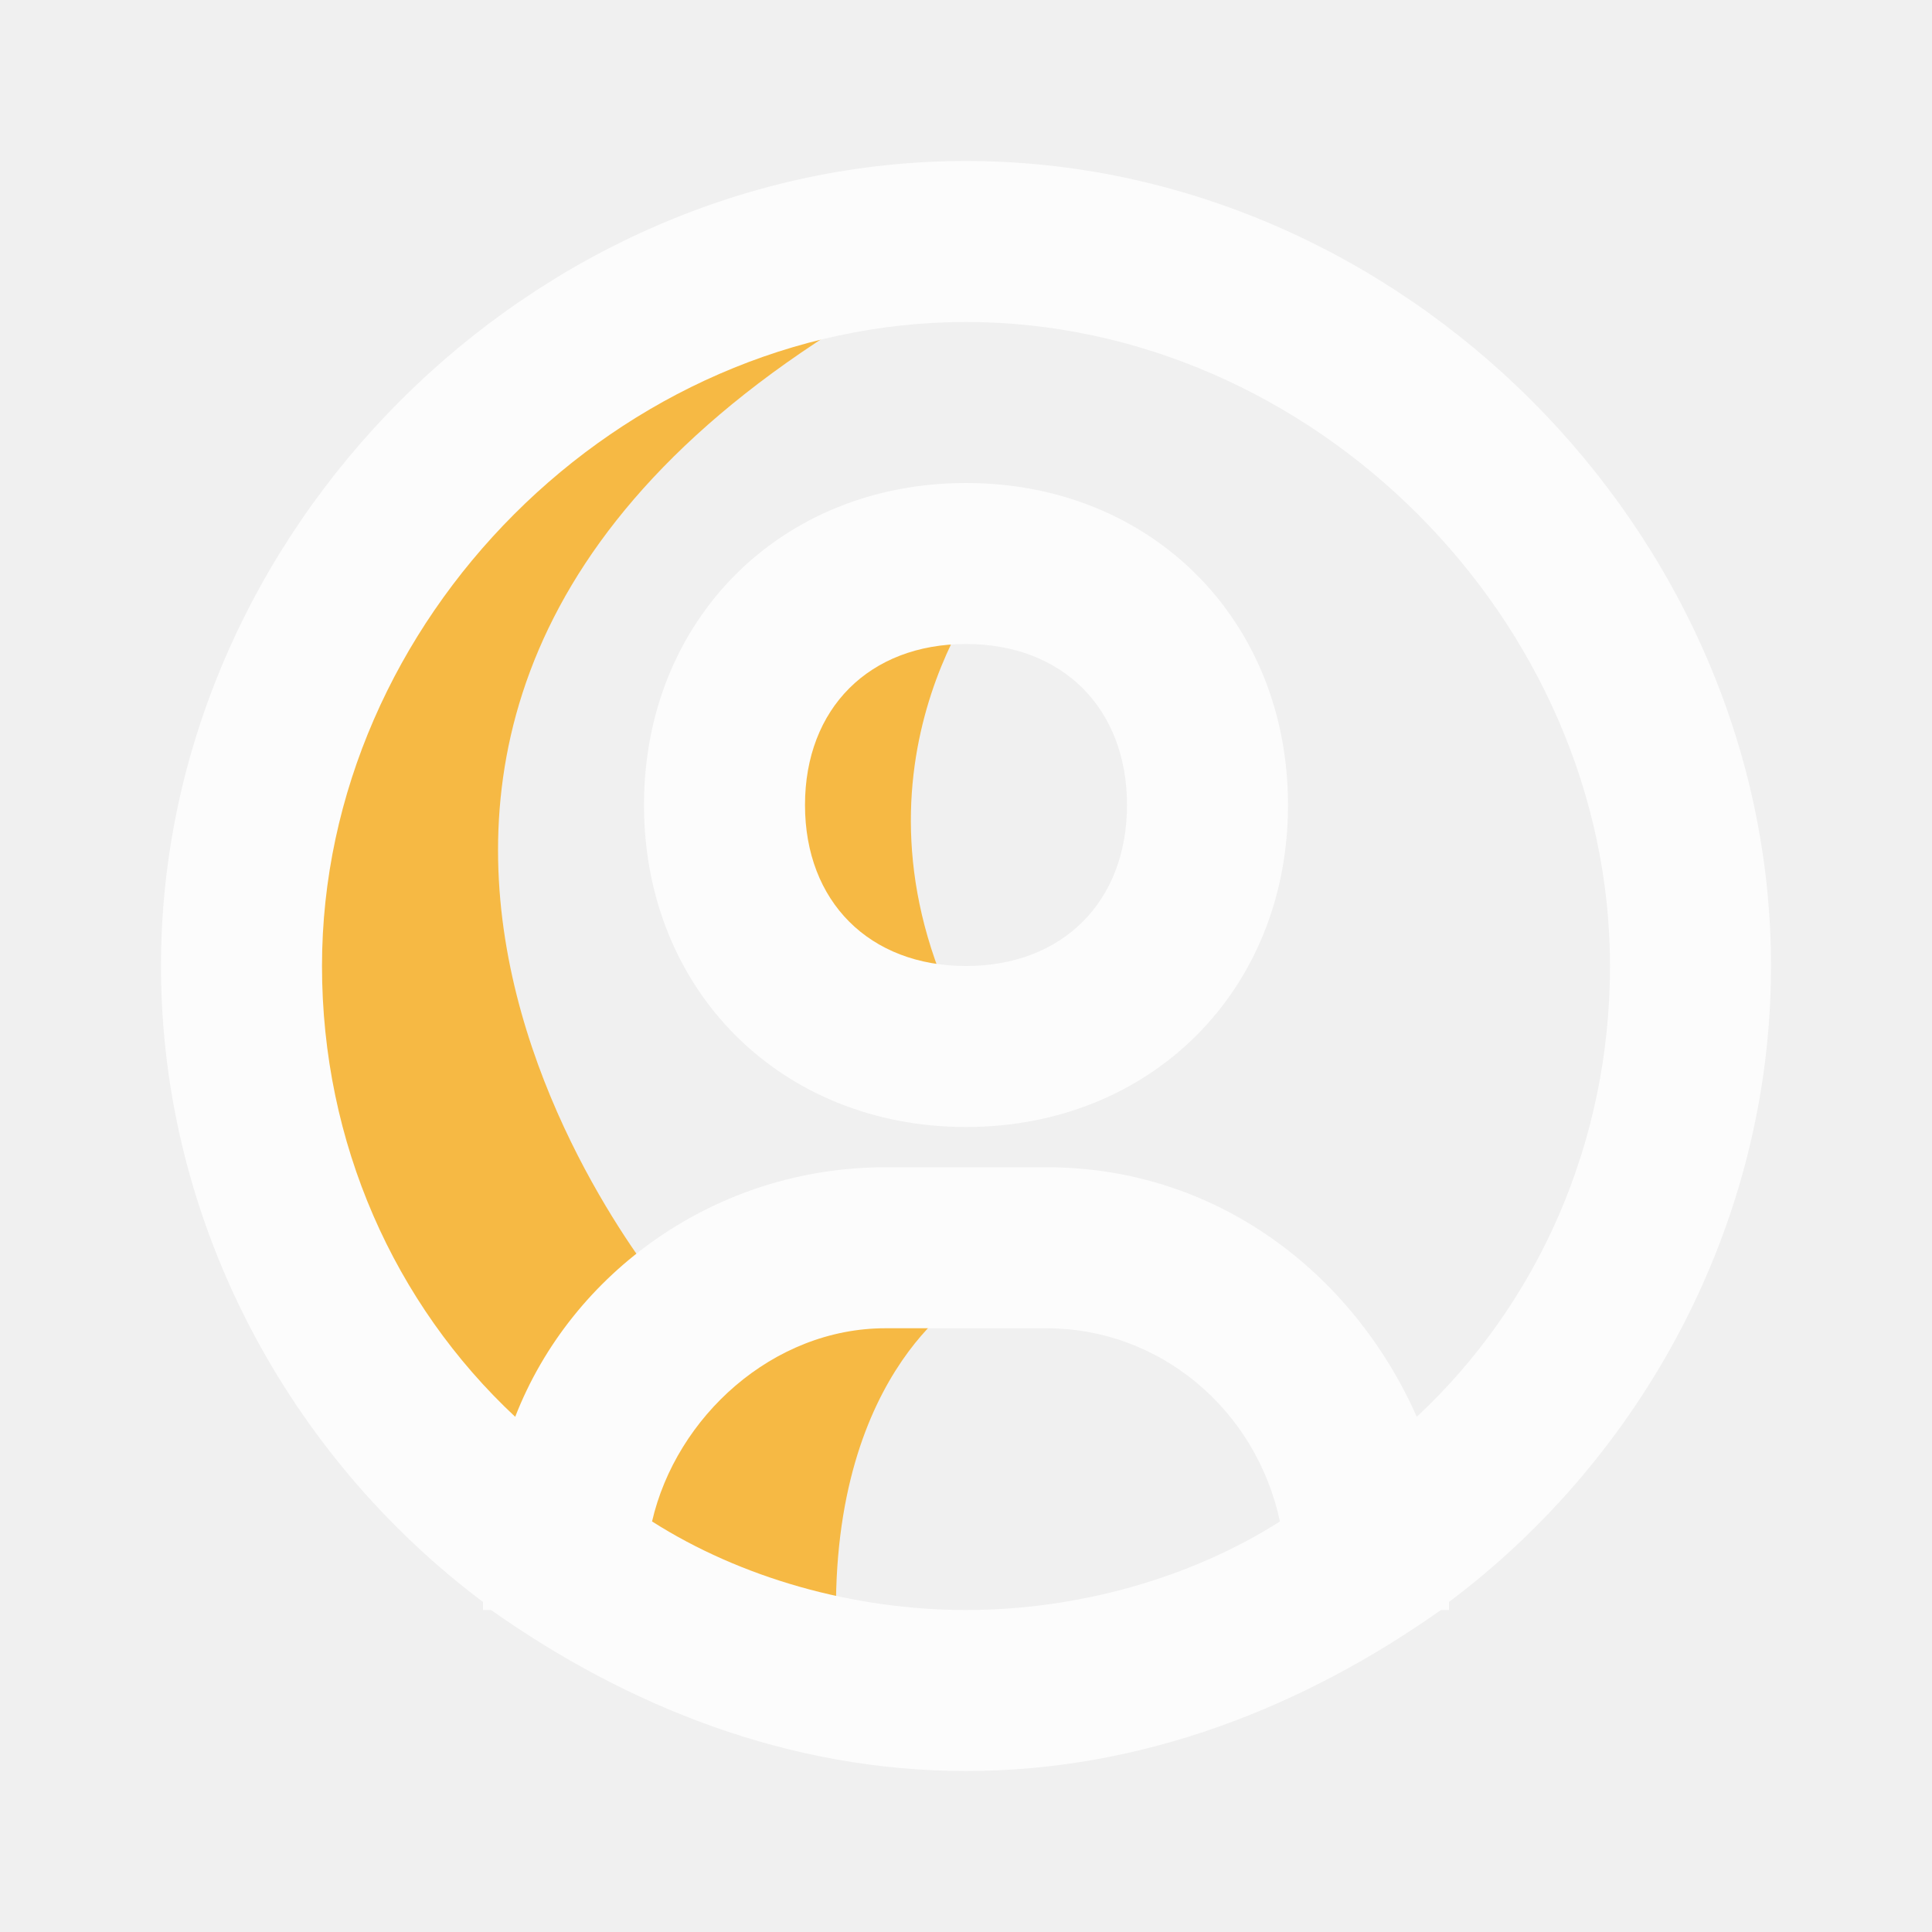
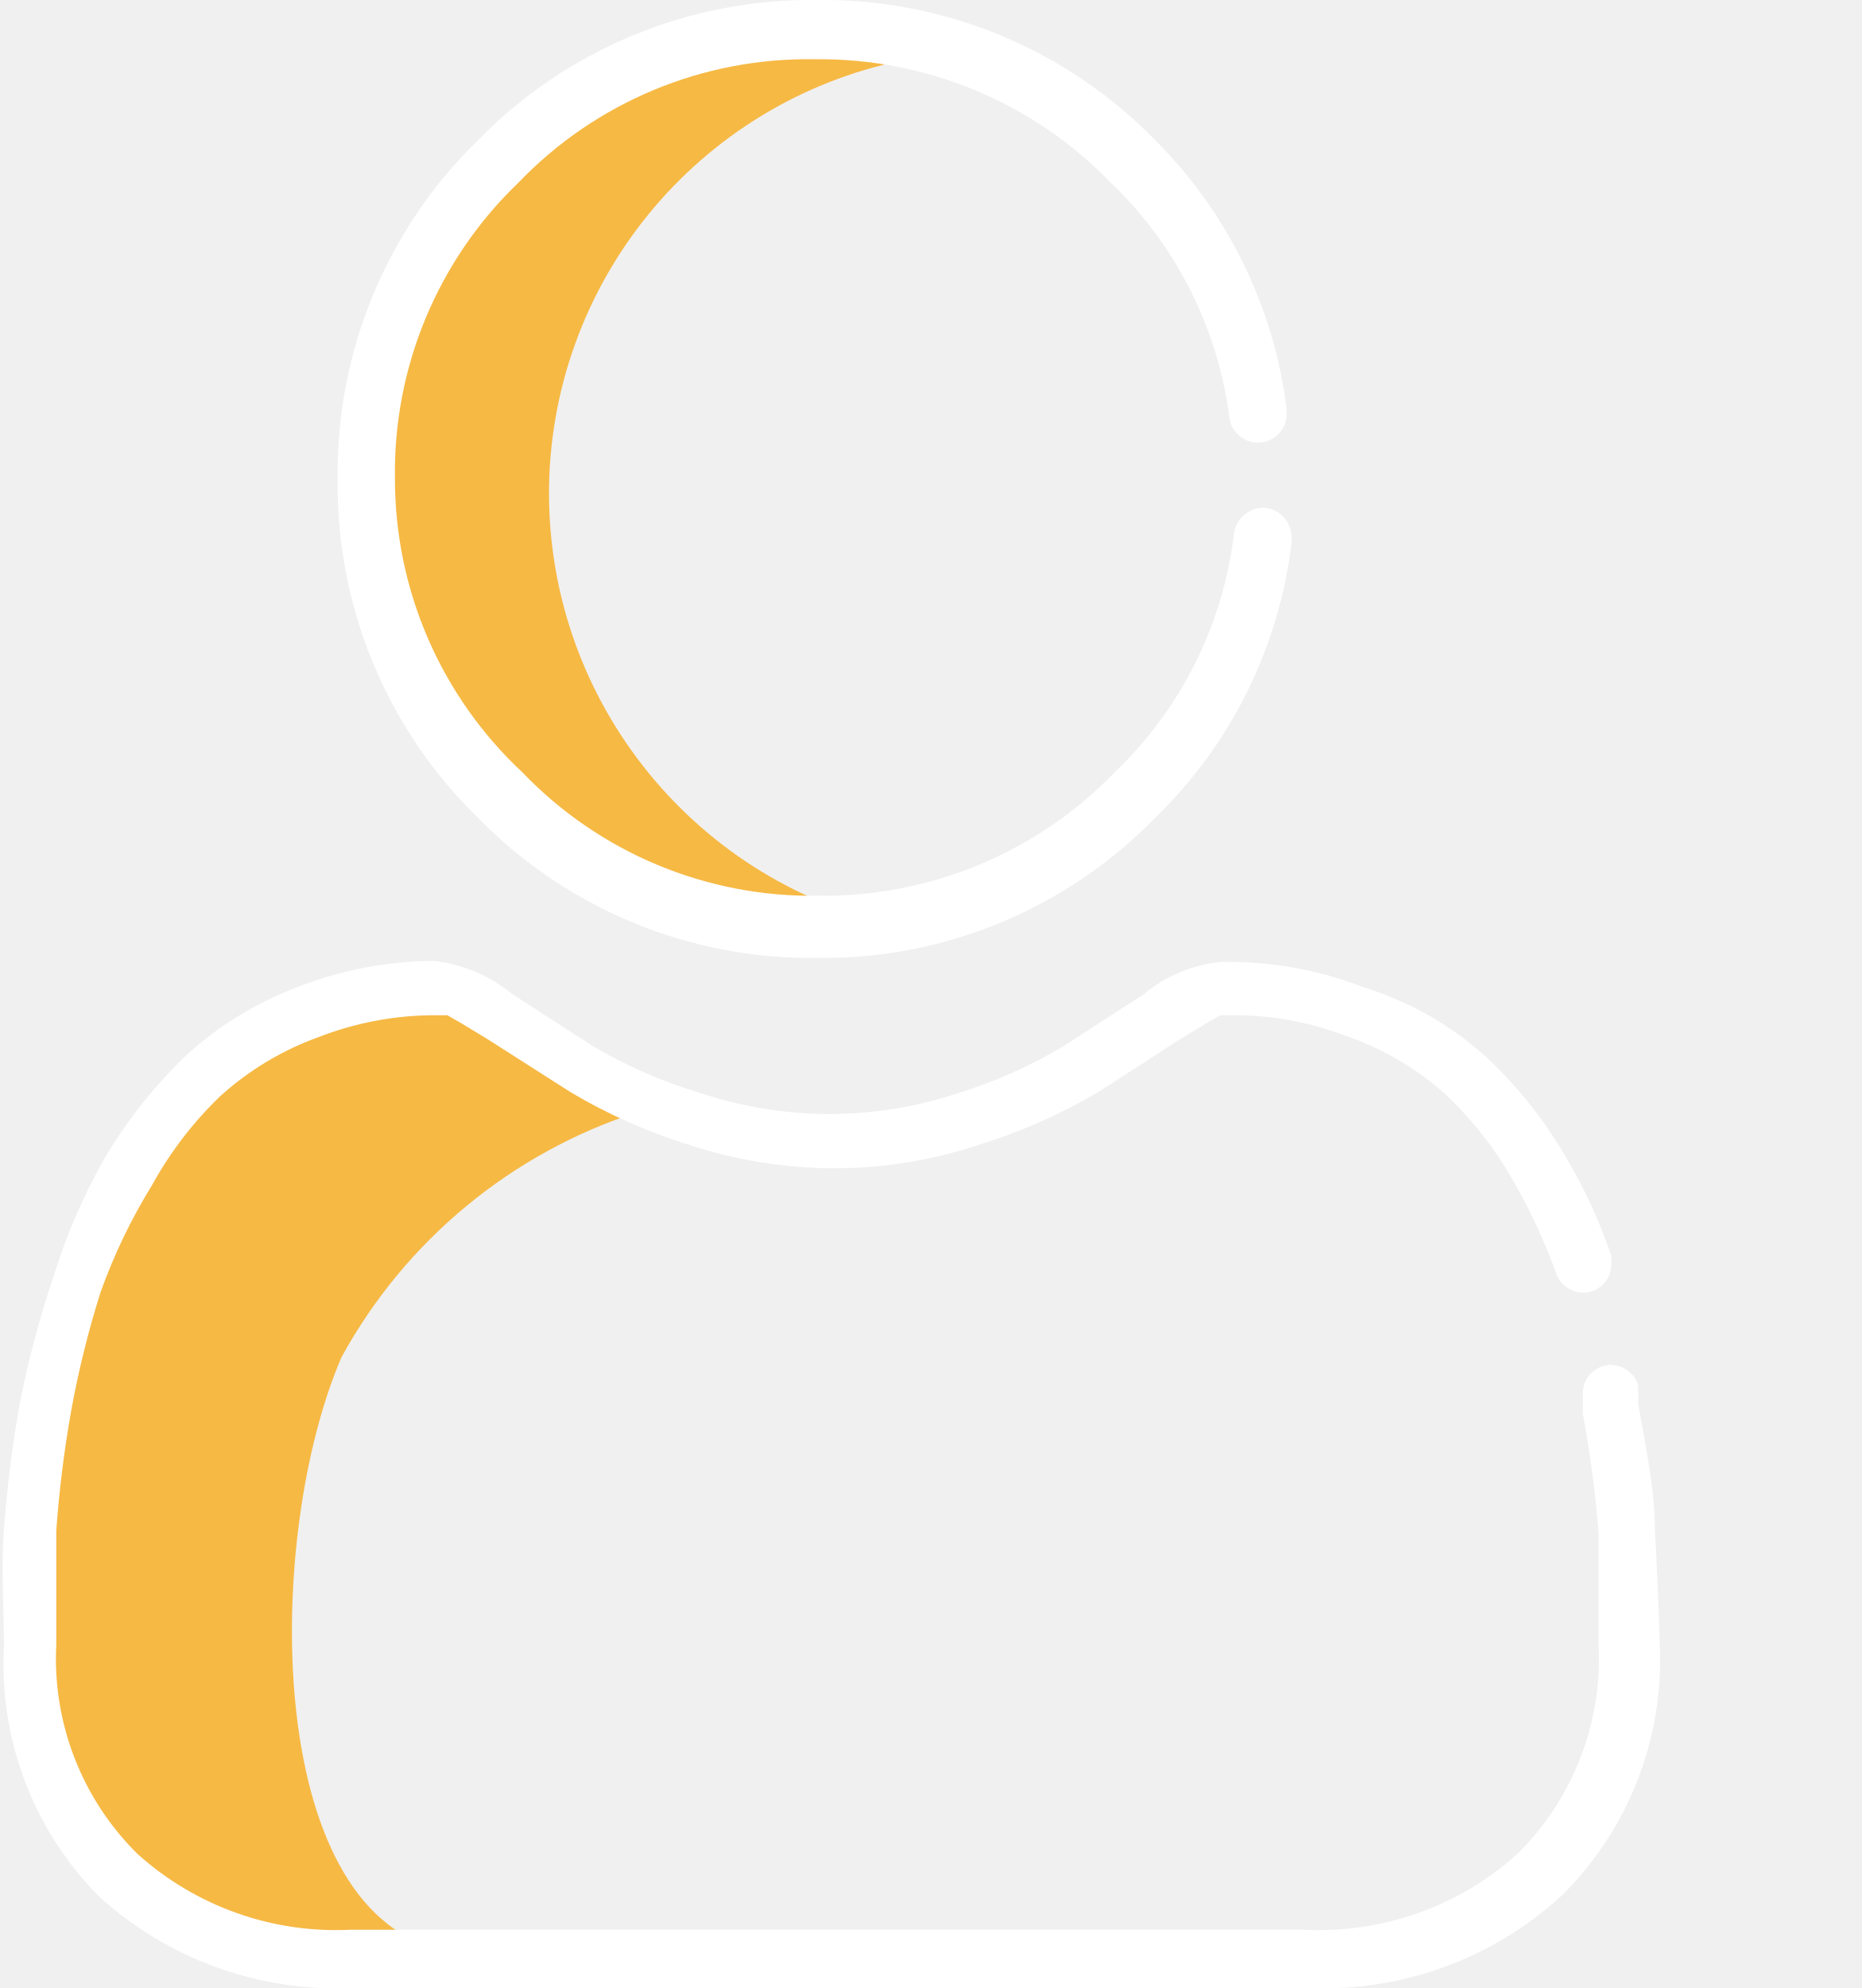
- <svg xmlns="http://www.w3.org/2000/svg" version="1.1" id="Capa_1" x="0px" y="0px" viewBox="0 0 24 24" style="enable-background:new 0 0 24 24;" xml:space="preserve">
-   <style type="text/css">
- 	.st0{fill:#F6B944;}
- 	.st1{fill:none;}
- 	.st2{fill:#FCFCFC;}
- </style>
-   <path class="st0" d="M12,16.1c0,0-1.8,1-1.6,4.4L7.6,19L8,17.1l2.3-1.3L12,16.1z" />
-   <path class="st0" d="M8.3,16.1c0,0-6.5-7.6,3.3-12.7L6.2,5.1L3.4,9.4l0.3,6l2.5,3.2l1.1-1L8.3,16.1z" />
-   <path class="st0" d="M12.3,7.2c0,0-2,2.4-0.3,5.6c0,0-2.5-0.2-2.8-2.8S12.3,7.2,12.3,7.2z" />
-   <path class="st1" d="M12,8c-1.2,0-2,0.8-2,2s0.8,2,2,2s2-0.8,2-2S13.2,8,12,8z" />
-   <path class="st1" d="M12,4c-4.3,0-8,3.7-8,8c0,2.2,0.9,4.2,2.4,5.6c0.8-1.8,2.5-3.1,4.6-3.1h2c2.1,0,3.9,1.3,4.6,3.1  c1.5-1.5,2.4-3.5,2.4-5.6C20,7.7,16.3,4,12,4z M12,14c-2.3,0-4-1.7-4-4s1.7-4,4-4s4,1.7,4,4S14.3,14,12,14z" />
-   <path class="st1" d="M13,16.6h-2c-1.4,0-2.6,1-2.9,2.4C9.2,19.6,10.6,20,12,20s2.8-0.4,3.9-1.1C15.6,17.6,14.4,16.6,13,16.6z" />
-   <path class="st2" d="M12,2C6.6,2,2,6.6,2,12c0,3.2,1.6,6.1,4,7.9V20h0.1c1.7,1.2,3.7,2,5.9,2s4.2-0.8,5.9-2H18v-0.1  c2.4-1.8,4-4.7,4-7.9C22,6.6,17.4,2,12,2z M8.1,18.9c0.3-1.3,1.5-2.4,2.9-2.4h2c1.4,0,2.6,1,2.9,2.4C14.8,19.6,13.4,20,12,20  S9.2,19.6,8.1,18.9z M17.6,17.6c-0.8-1.8-2.5-3.1-4.6-3.1h-2c-2.1,0-3.9,1.3-4.6,3.1C4.9,16.2,4,14.2,4,12c0-4.3,3.7-8,8-8  s8,3.7,8,8C20,14.2,19.1,16.2,17.6,17.6z" />
-   <path class="st2" d="M12,6c-2.3,0-4,1.7-4,4s1.7,4,4,4s4-1.7,4-4S14.3,6,12,6z M12,12c-1.2,0-2-0.8-2-2s0.8-2,2-2s2,0.8,2,2  S13.2,12,12,12z" />
+ <svg xmlns="http://www.w3.org/2000/svg" id="Capa_1" data-name="Capa 1" viewBox="0 0 18.85 20.13">
+   <defs>
+     <style>.cls-1{fill:#f6b944;}.cls-2{fill:#fff;}</style>
+   </defs>
+   <path class="cls-1" d="M5.56,5A4.48,4.48,0,0,1,9.15.61,4.48,4.48,0,0,0,3.78,5,4.48,4.48,0,0,0,8.25,9.48a4.43,4.43,0,0,0,.9-.09A4.49,4.49,0,0,1,5.56,5Z" />
+   <polygon class="cls-2" points="18.85 10.07 18.85 10.07 18.85 10.07 18.85 10.07" />
+   <path class="cls-1" d="M6.46,11.26a5.27,5.27,0,0,0-3,2.48c-.78,1.8-.8,5.58,1,6H2.75l-1.51-.65L.18,16.88l.17-1.8L.8,13.17l.59-1.51,1-1.08,1-.51h1l.82.38Z" />
+   <path class="cls-2" d="M16.76,15.48c0-.39-.09-.82-.17-1.27a.69.69,0,0,0,0-.13s0,0,0-.06a.3.3,0,0,0-.28-.2.29.29,0,0,0-.28.29v.07s0,.09,0,.13a11.9,11.9,0,0,1,.16,1.21v0c0,.36,0,.74,0,1.13a2.78,2.78,0,0,1-.82,2.12,3,3,0,0,1-2.16.77H3.55a3,3,0,0,1-2.16-.77,2.78,2.78,0,0,1-.82-2.12c0-.39,0-.78,0-1.15a11.72,11.72,0,0,1,.15-1.21,9.73,9.73,0,0,1,.3-1.21A5.75,5.75,0,0,1,1.54,12a3.76,3.76,0,0,1,.69-.9,3,3,0,0,1,1-.6,3.26,3.26,0,0,1,1.14-.22h.16l.14.08.28.17.83.53a5.6,5.6,0,0,0,1.19.53,4.77,4.77,0,0,0,1.48.24,4.67,4.67,0,0,0,1.47-.24,5.7,5.7,0,0,0,1.2-.53l.82-.53.28-.17.14-.08h.17a3.16,3.16,0,0,1,1.13.22,2.9,2.9,0,0,1,1,.6,3.76,3.76,0,0,1,.69.9,5.81,5.81,0,0,1,.42.92v0a.3.3,0,0,0,.27.17.29.29,0,0,0,.28-.28V12.8l0-.08a5.15,5.15,0,0,0-.46-1,4.39,4.39,0,0,0-.79-1A3.29,3.29,0,0,0,13.82,10a3.82,3.82,0,0,0-1.45-.26,1.44,1.44,0,0,0-.79.33l-.82.53a4.88,4.88,0,0,1-1.06.47,4.13,4.13,0,0,1-2.6,0A4.88,4.88,0,0,1,6,10.59l-.82-.53a1.5,1.5,0,0,0-.79-.33A3.83,3.83,0,0,0,3,10a3.49,3.49,0,0,0-1.14.71,5,5,0,0,0-.79,1,6,6,0,0,0-.52,1.19A10.4,10.4,0,0,0,.2,14.21c-.08.45-.13.88-.16,1.27s0,.79,0,1.19A3.34,3.34,0,0,0,1,19.2a3.57,3.57,0,0,0,2.56.93h9.7a3.56,3.56,0,0,0,2.55-.93,3.35,3.35,0,0,0,1-2.53C16.8,16.26,16.78,15.86,16.76,15.48Z" />
+   <path class="cls-2" d="M12.79,5.14a.31.31,0,0,0-.29.24v0a4,4,0,0,1-1.21,2.44,4.1,4.1,0,0,1-3,1.25,4.06,4.06,0,0,1-3-1.25A4.06,4.06,0,0,1,4,4.85a4.06,4.06,0,0,1,1.25-3,4.06,4.06,0,0,1,3-1.25,4.1,4.1,0,0,1,3,1.25,4,4,0,0,1,1.2,2.37v0a.29.29,0,0,0,.58-.06V4.14A4.65,4.65,0,0,0,11.7,1.42,4.7,4.7,0,0,0,8.27,0,4.72,4.72,0,0,0,4.84,1.42,4.7,4.7,0,0,0,3.42,4.85,4.7,4.7,0,0,0,4.84,8.28,4.72,4.72,0,0,0,8.27,9.7,4.7,4.7,0,0,0,11.7,8.28,4.65,4.65,0,0,0,13.08,5.5V5.44A.3.3,0,0,0,12.79,5.14Z" />
</svg>
